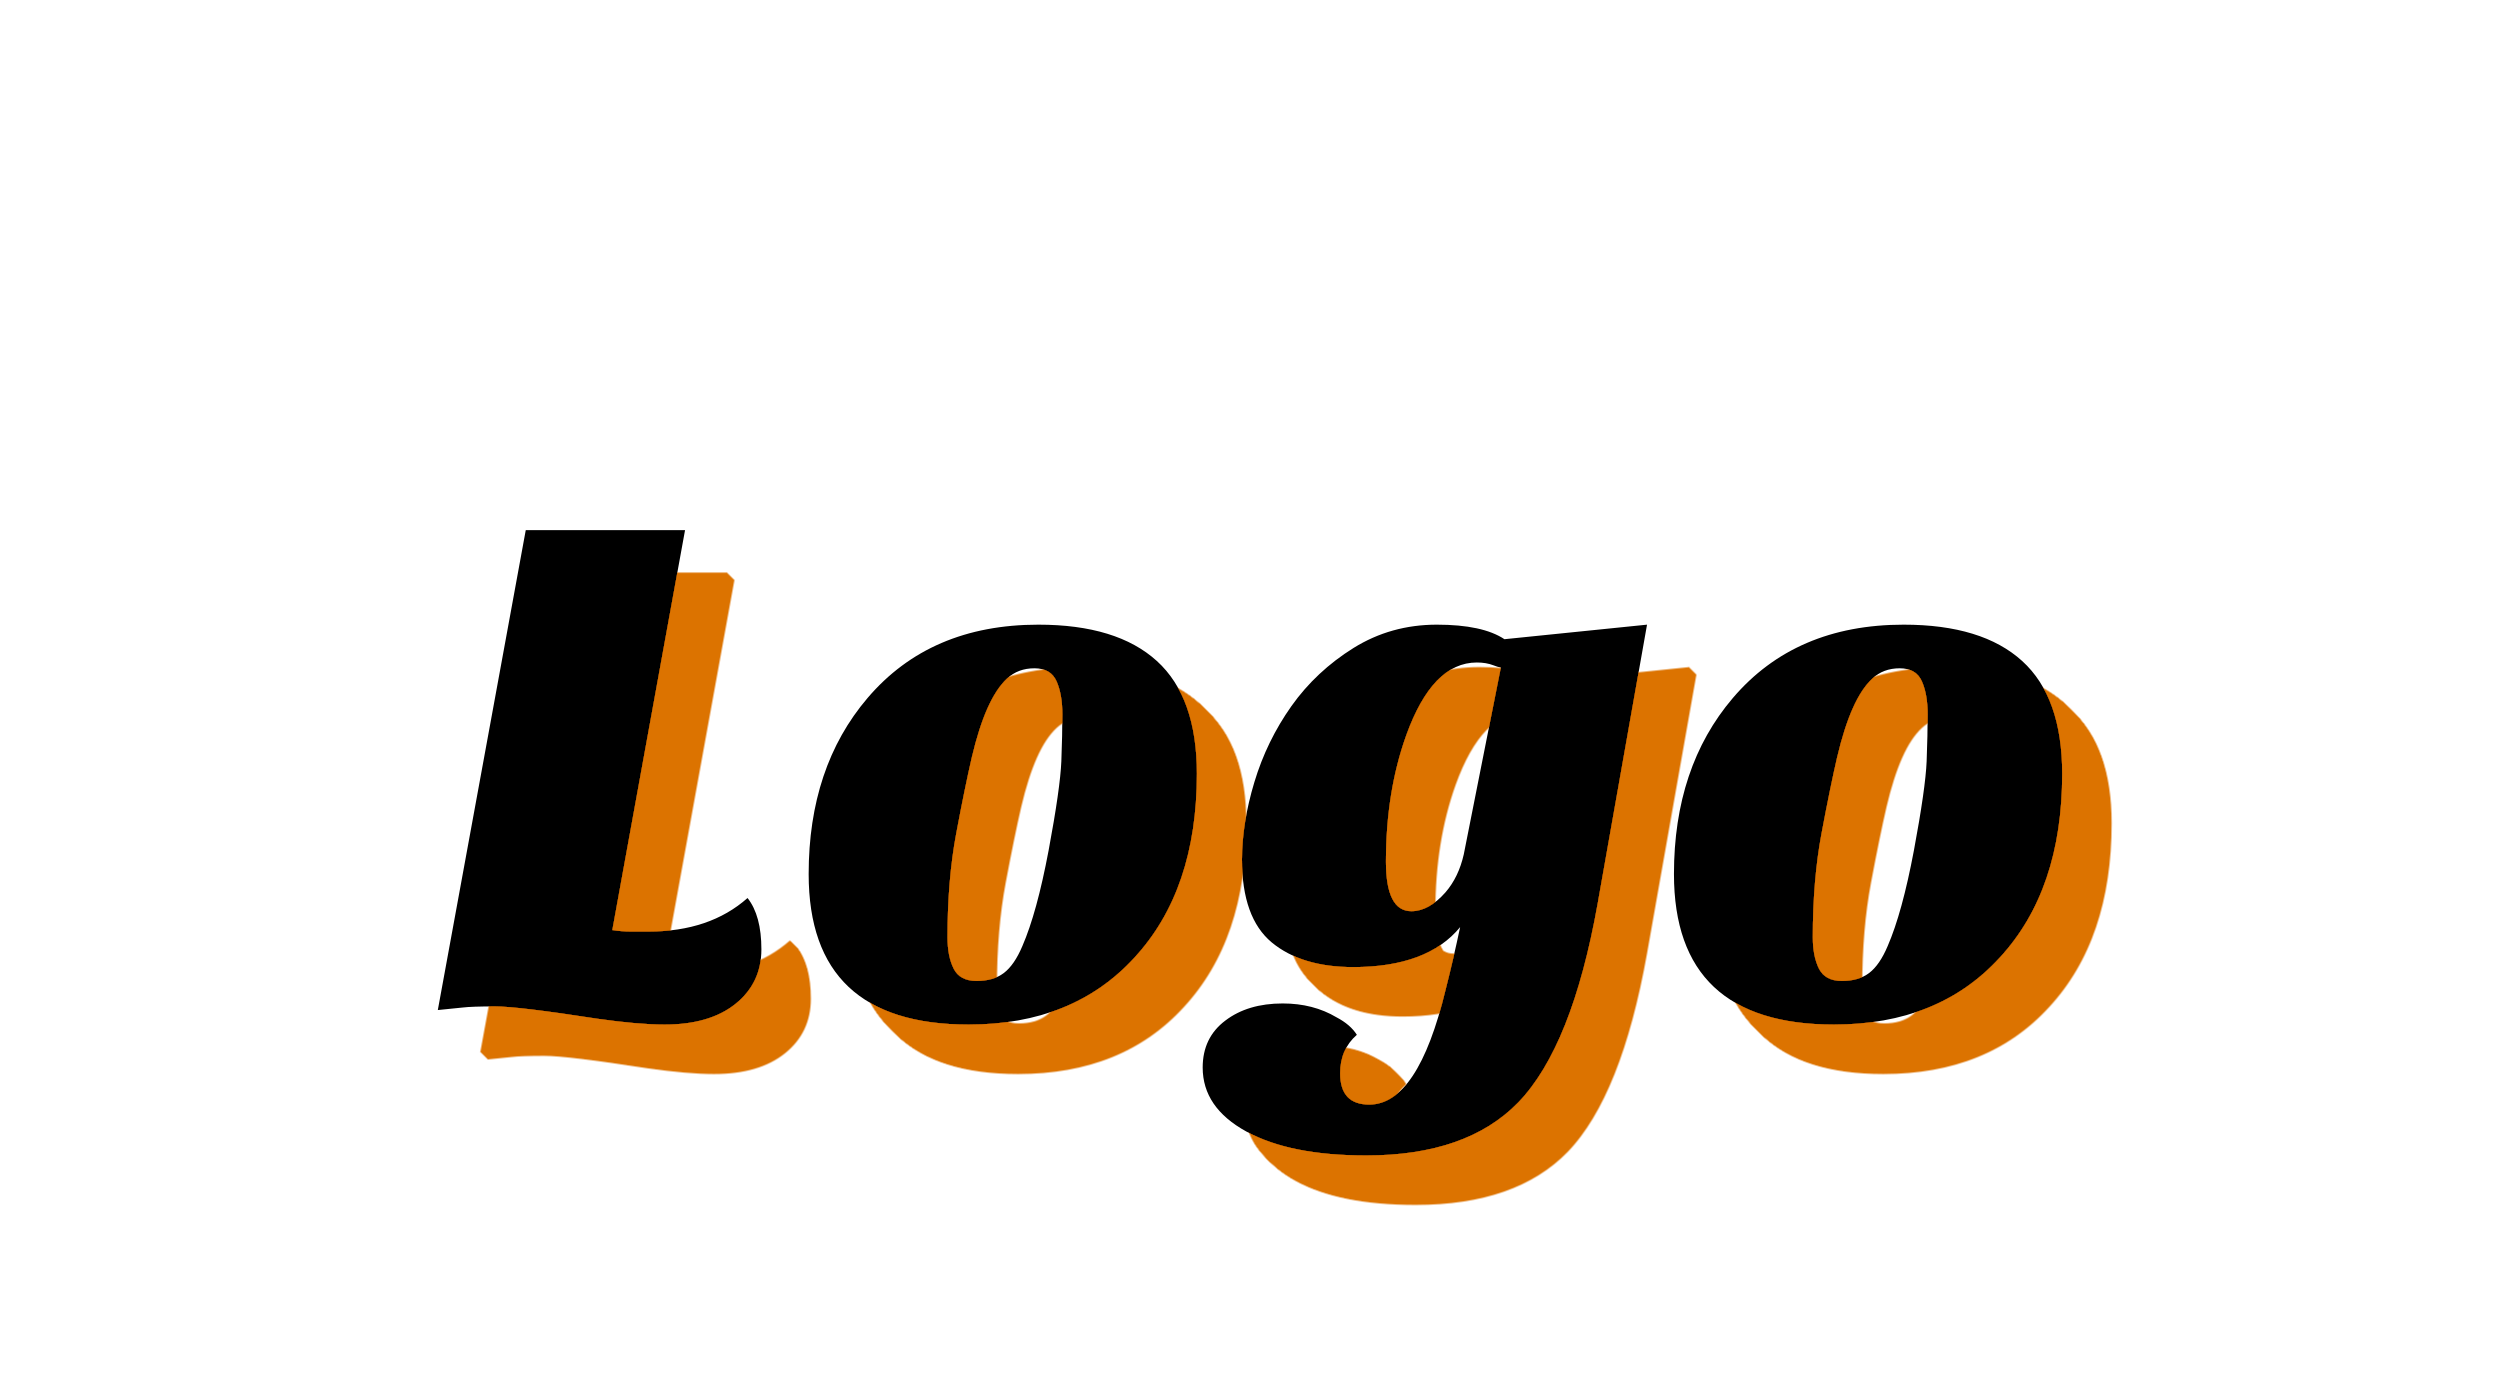
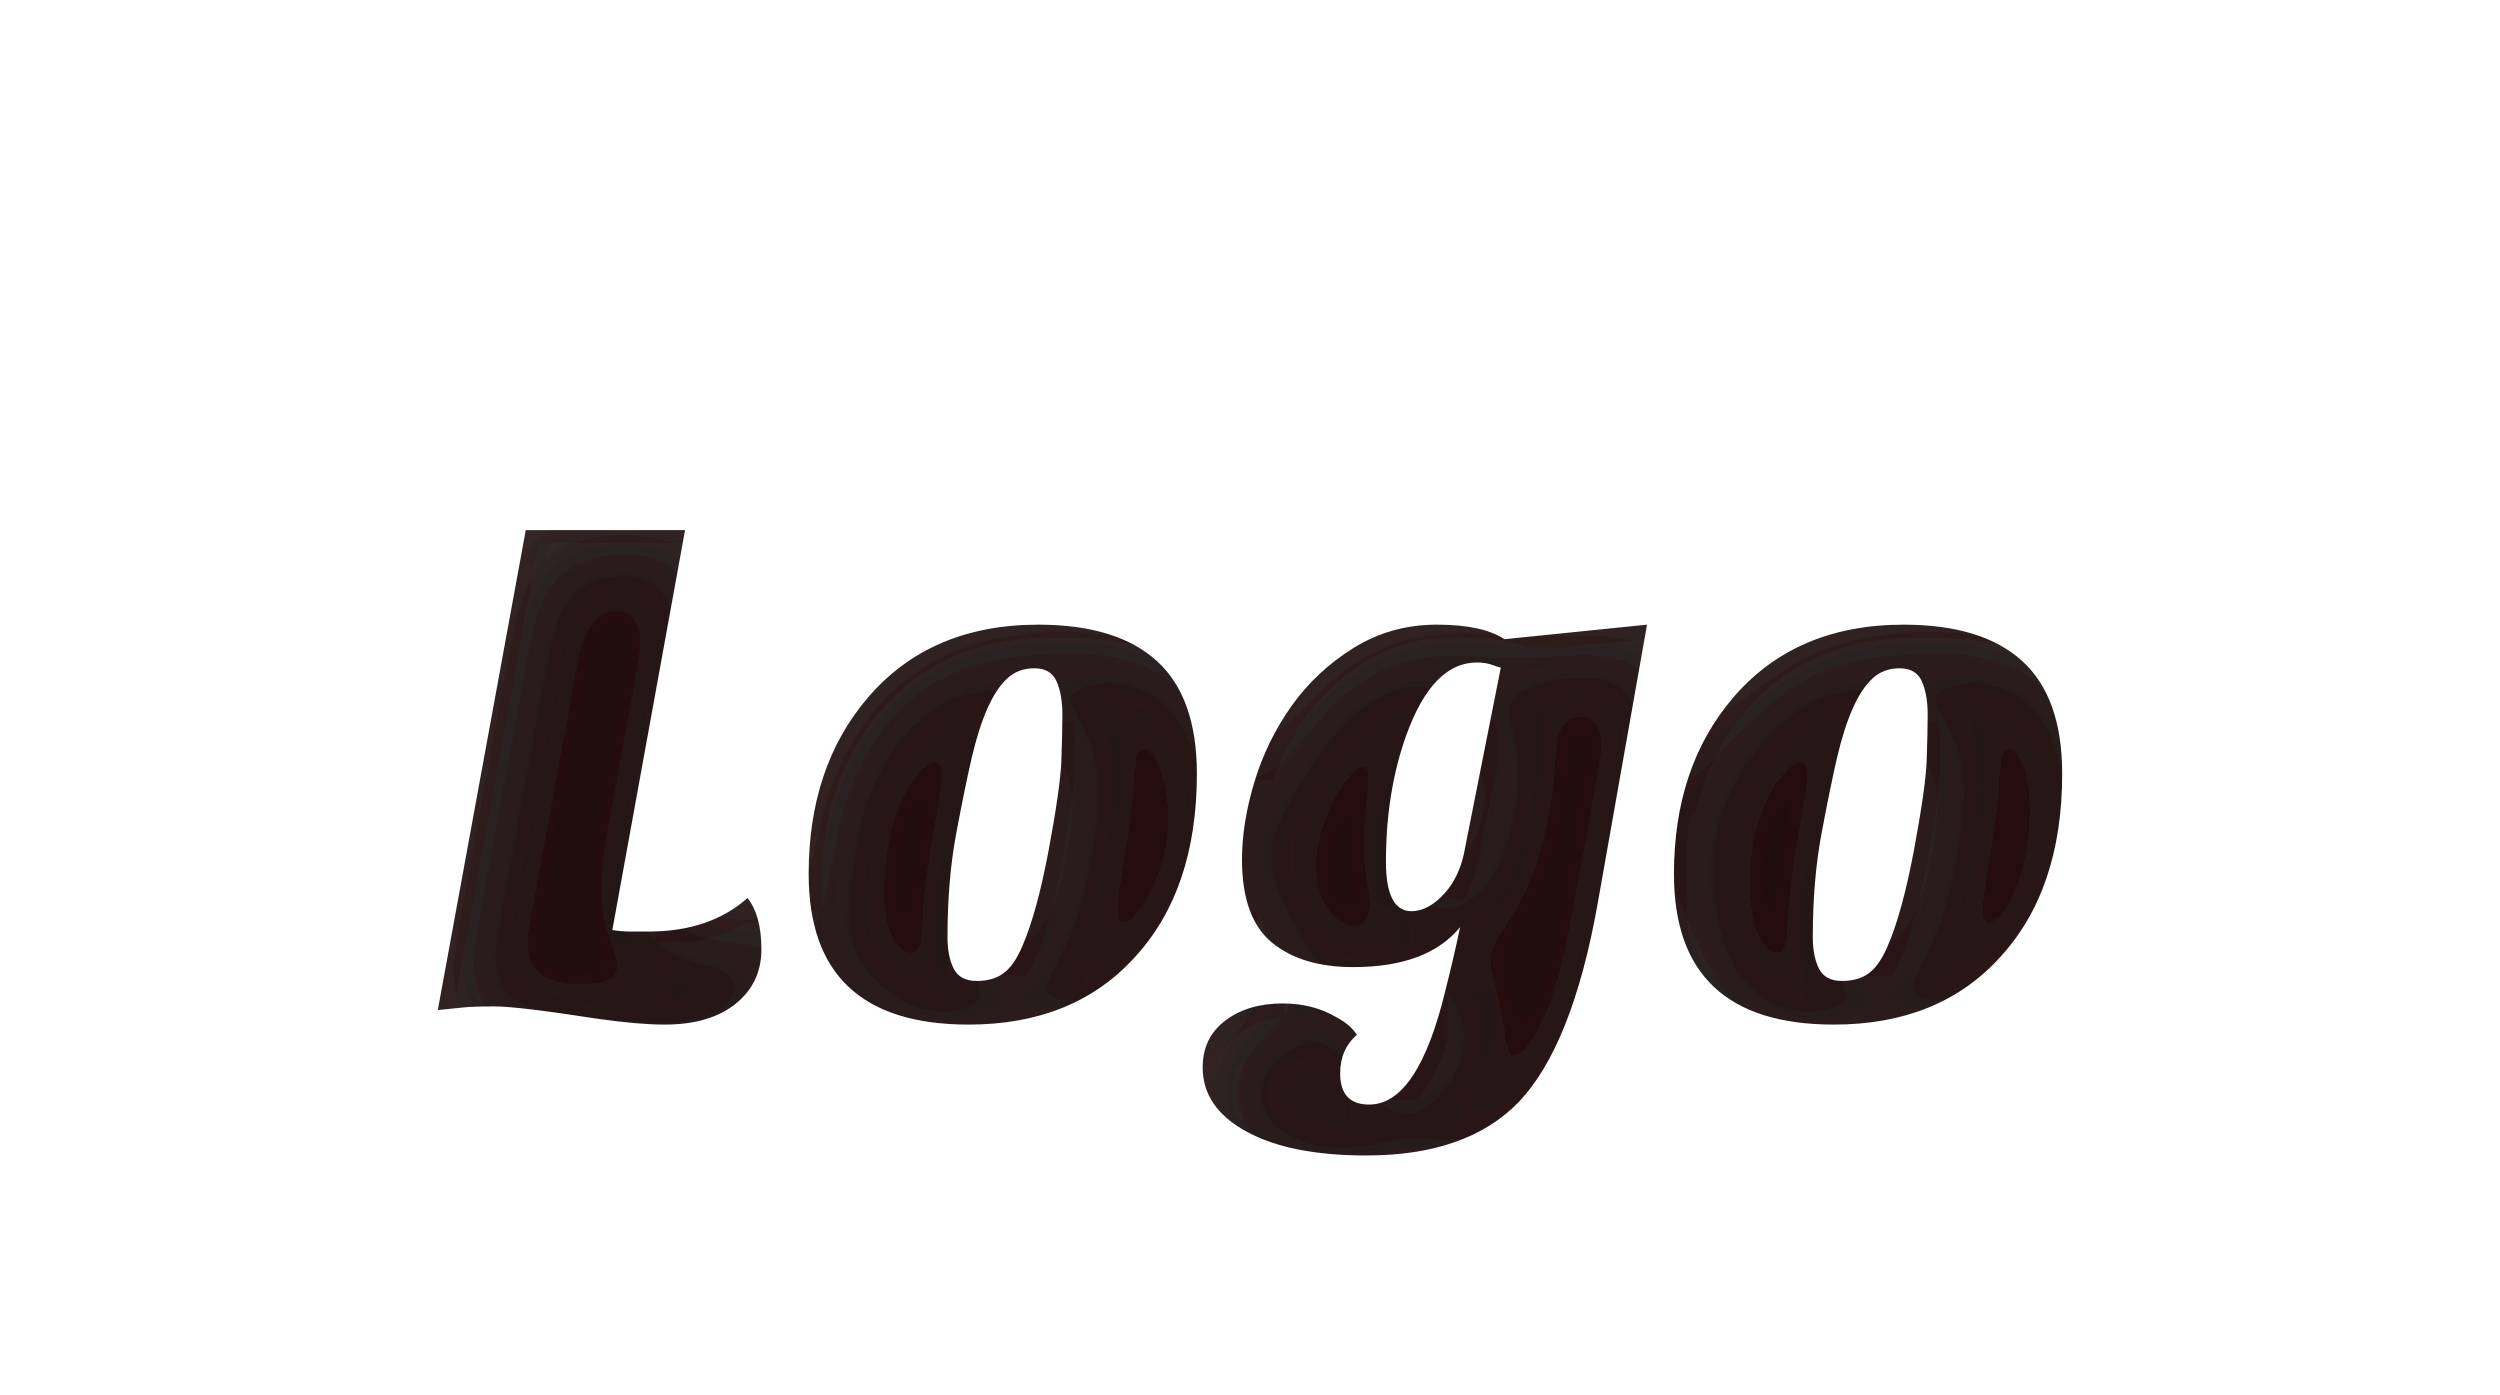
<svg xmlns="http://www.w3.org/2000/svg" width="220.04px" height="122.76px" viewBox="139.98 13.62 220.04 122.76" style="background: none;" preserveAspectRatio="xMidYMid">
  <defs>
-     <filter id="editing-extrusion" x="-100%" y="-100%" width="300%" height="300%">
-       <feFlood result="color1" flood-color="#dc7300" />
-       <feConvolveMatrix order="8,8" divisor="1" kernelMatrix="1 0 0 0 0 0 0 0 0 1 0 0 0 0 0 0 0 0 1 0 0 0 0 0 0 0 0 1 0 0 0 0 0 0 0 0 1 0 0 0 0 0 0 0 0 1 0 0 0 0 0 0 0 0 1 0 0 0 0 0 0 0 0 1" in="SourceAlpha" result="extrude" />
-       <feComposite in="color1" in2="extrude" result="comp-extrude" operator="in" />
-       <feOffset dx="4" dy="4" in="comp-extrude" result="offset-extrude" />
-       <feMerge>
-         <feMergeNode in="offset-extrude" />
-         <feMergeNode in="SourceGraphic" />
-       </feMerge>
+     <filter id="editing-hole" x="-100%" y="-100%" width="300%" height="300%">
+       <feFlood flood-color="#342929" result="black" />
+       <feMorphology operator="dilate" radius="2" in="SourceGraphic" result="erode" />
+       <feGaussianBlur in="erode" stdDeviation="4" result="blur" />
+       <feOffset in="blur" dx="2" dy="2" result="offset" />
+       <feComposite operator="atop" in="offset" in2="black" result="merge" />
+       <feComposite operator="in" in="merge" in2="SourceGraphic" result="inner-shadow" />
    </filter>
  </defs>
-   <g filter="url(#editing-extrusion)">
+   <g filter="url(#editing-hole)">
    <g transform="translate(177.935, 102.52)">
-       <path d="M27.84-9.86L27.84-9.86L27.84-9.86Q29.06-8.32 29.06-5.34L29.06-5.34L29.06-5.34Q29.06-2.37 26.78-0.54L26.78-0.54L26.78-0.54Q24.51 1.28 20.54 1.28L20.54 1.28L20.54 1.28Q18.24 1.28 14.66 0.77L14.66 0.77L14.66 0.77Q7.62-0.32 5.60-0.32L5.60-0.32L5.60-0.32Q3.58-0.32 2.75-0.22L2.75-0.22L2.75-0.22Q1.92-0.13 0.58 0L0.58 0L8.32-42.24L22.34-42.24L15.94-7.04L15.94-7.04Q16.77-6.91 17.54-6.91L17.54-6.91L19.14-6.91L19.14-6.91Q24.51-6.91 27.84-9.86ZM47.30 1.28L47.30 1.28L47.30 1.28Q33.22 1.28 33.22-11.97L33.22-11.97L33.22-11.97Q33.22-21.38 38.40-27.46L38.40-27.46L38.40-27.46Q43.90-33.92 53.44-33.92L53.44-33.92L53.44-33.92Q60.35-33.92 63.87-30.72L63.87-30.72L63.87-30.72Q67.39-27.52 67.39-20.80L67.39-20.80L67.39-20.80Q67.39-10.56 61.89-4.61L61.89-4.61L61.89-4.61Q56.51 1.28 47.30 1.28ZM48.96-26.56L48.96-26.56L48.96-26.56Q48.19-24.83 47.58-22.24L47.58-22.24L47.58-22.24Q46.98-19.65 46.21-15.55L46.21-15.55L46.21-15.55Q45.44-11.46 45.44-6.40L45.44-6.40L45.44-6.40Q45.44-4.74 45.98-3.65L45.98-3.65L45.98-3.65Q46.53-2.56 48-2.56L48-2.56L48-2.56Q49.47-2.56 50.40-3.26L50.40-3.26L50.40-3.26Q51.33-3.97 52.03-5.63L52.03-5.63L52.03-5.63Q53.31-8.58 54.34-14.05L54.34-14.05L54.34-14.05Q55.36-19.52 55.46-21.89L55.46-21.89L55.46-21.89Q55.55-24.26 55.55-26.02L55.55-26.02L55.55-26.02Q55.55-27.78 55.04-28.93L55.04-28.93L55.04-28.93Q54.53-30.08 53.09-30.08L53.09-30.08L53.09-30.08Q51.65-30.08 50.69-29.18L50.69-29.18L50.69-29.18Q49.73-28.29 48.96-26.56ZM75.71-26.75L75.71-26.75L75.71-26.75Q77.89-29.82 81.18-31.87L81.18-31.87L81.18-31.87Q84.48-33.92 88.51-33.92L88.51-33.92L88.51-33.92Q92.54-33.92 94.46-32.64L94.46-32.64L107.01-33.92L102.66-9.34L102.66-9.34Q100.42 3.20 95.68 8.13L95.68 8.13L95.68 8.13Q91.14 12.80 82.30 12.80L82.30 12.80L82.30 12.80Q75.58 12.80 71.74 10.69L71.74 10.69L71.74 10.69Q67.90 8.58 67.90 5.06L67.90 5.06L67.90 5.06Q67.90 2.43 69.89 0.93L69.89 0.93L69.89 0.93Q71.87-0.58 74.94-0.58L74.94-0.58L74.94-0.58Q77.63-0.58 79.68 0.64L79.68 0.64L79.68 0.64Q80.90 1.28 81.47 2.18L81.47 2.18L81.47 2.18Q80 3.46 80 5.57L80 5.57L80 5.57Q80 8.32 82.56 8.32L82.56 8.32L82.56 8.32Q86.85 8.32 89.28-1.79L89.28-1.79L89.28-1.79Q89.98-4.54 90.56-7.30L90.56-7.30L90.56-7.30Q87.68-3.78 81.15-3.78L81.15-3.78L81.15-3.78Q76.61-3.78 73.98-5.95L73.98-5.95L73.98-5.95Q71.36-8.13 71.36-13.25L71.36-13.25L71.36-13.25Q71.36-16.45 72.45-20.06L72.45-20.06L72.45-20.06Q73.54-23.68 75.71-26.75ZM84.03-13.06L84.03-13.06L84.03-13.06Q84.03-8.70 86.27-8.70L86.27-8.70L86.27-8.70Q87.81-8.70 89.28-10.37L89.28-10.37L89.28-10.37Q90.43-11.71 90.88-13.70L90.88-13.70L94.14-30.14L94.14-30.14Q93.82-30.21 93.50-30.34L93.50-30.34L93.50-30.34Q92.86-30.59 92.03-30.59L92.03-30.59L92.03-30.59Q88.13-30.59 85.82-24.19L85.82-24.19L85.82-24.19Q84.03-19.20 84.03-13.06ZM123.46 1.28L123.46 1.28L123.46 1.28Q109.38 1.28 109.38-11.97L109.38-11.97L109.38-11.97Q109.38-21.38 114.56-27.46L114.56-27.46L114.56-27.46Q120.06-33.92 129.60-33.92L129.60-33.92L129.60-33.92Q136.51-33.92 140.03-30.72L140.03-30.72L140.03-30.72Q143.55-27.52 143.55-20.80L143.55-20.80L143.55-20.80Q143.55-10.56 138.05-4.61L138.05-4.61L138.05-4.61Q132.67 1.28 123.46 1.28ZM125.12-26.56L125.12-26.56L125.12-26.56Q124.35-24.83 123.74-22.24L123.74-22.24L123.74-22.24Q123.14-19.65 122.37-15.55L122.37-15.55L122.37-15.55Q121.60-11.46 121.60-6.40L121.60-6.40L121.60-6.40Q121.60-4.74 122.14-3.65L122.14-3.65L122.14-3.65Q122.69-2.56 124.16-2.56L124.16-2.56L124.16-2.56Q125.63-2.56 126.56-3.26L126.56-3.26L126.56-3.26Q127.49-3.97 128.19-5.63L128.19-5.63L128.19-5.63Q129.47-8.58 130.50-14.05L130.50-14.05L130.50-14.05Q131.52-19.52 131.62-21.89L131.62-21.89L131.62-21.89Q131.71-24.26 131.71-26.02L131.71-26.02L131.71-26.02Q131.71-27.78 131.20-28.93L131.20-28.93L131.20-28.93Q130.69-30.08 129.25-30.08L129.25-30.08L129.25-30.08Q127.81-30.08 126.85-29.18L126.85-29.18L126.85-29.18Q125.89-28.29 125.12-26.56Z" fill="#000000" />
+       <path d="M27.84-9.86L27.84-9.86L27.84-9.86Q29.06-8.32 29.06-5.34L29.06-5.34L29.06-5.34Q29.06-2.37 26.78-0.54L26.78-0.54L26.78-0.54Q24.51 1.28 20.54 1.28L20.54 1.28L20.54 1.28Q18.24 1.28 14.66 0.77L14.66 0.77L14.66 0.77Q7.62-0.32 5.60-0.32L5.60-0.32L5.60-0.32Q3.58-0.32 2.75-0.22L2.75-0.22L2.75-0.22Q1.92-0.13 0.58 0L0.58 0L8.32-42.24L22.34-42.24L15.94-7.04L15.94-7.04Q16.77-6.91 17.54-6.91L17.54-6.91L19.14-6.91L19.14-6.91Q24.51-6.91 27.84-9.86ZM47.30 1.28L47.30 1.28L47.30 1.28Q33.22 1.28 33.22-11.97L33.22-11.97L33.22-11.97Q33.22-21.38 38.40-27.46L38.40-27.46L38.40-27.46Q43.90-33.92 53.44-33.92L53.44-33.92L53.44-33.92Q60.35-33.92 63.87-30.72L63.87-30.72L63.87-30.72Q67.39-27.52 67.39-20.80L67.39-20.80L67.39-20.80Q67.39-10.56 61.89-4.61L61.89-4.61L61.89-4.61Q56.51 1.28 47.30 1.28ZM48.96-26.56L48.96-26.56L48.96-26.56Q48.19-24.83 47.58-22.24L47.58-22.24L47.58-22.24Q46.98-19.65 46.21-15.55L46.21-15.55L46.21-15.55Q45.44-11.46 45.44-6.40L45.44-6.40L45.44-6.40Q45.44-4.74 45.98-3.65L45.98-3.65L45.98-3.65Q46.53-2.56 48-2.56L48-2.56L48-2.56Q49.47-2.56 50.40-3.26L50.40-3.26L50.40-3.26Q51.33-3.97 52.03-5.63L52.03-5.63L52.03-5.63Q53.31-8.58 54.34-14.05L54.34-14.05L54.34-14.05Q55.36-19.52 55.46-21.89L55.46-21.89L55.46-21.89Q55.55-24.26 55.55-26.02L55.55-26.02L55.55-26.02Q55.55-27.78 55.04-28.93L55.04-28.93L55.04-28.93Q54.53-30.08 53.09-30.08L53.09-30.08L53.09-30.08Q51.65-30.08 50.69-29.18L50.69-29.18L50.69-29.18Q49.73-28.29 48.96-26.56ZM75.71-26.75L75.71-26.75L75.71-26.75Q77.89-29.82 81.18-31.87L81.18-31.87L81.18-31.87Q84.48-33.92 88.51-33.92L88.51-33.92L88.51-33.92Q92.54-33.92 94.46-32.64L94.46-32.64L107.01-33.92L102.66-9.34L102.66-9.34Q100.42 3.20 95.68 8.13L95.68 8.13L95.68 8.13Q91.14 12.80 82.30 12.80L82.30 12.80L82.30 12.80Q75.58 12.80 71.74 10.69L71.74 10.69L71.74 10.69Q67.90 8.58 67.90 5.06L67.90 5.06L67.90 5.06Q67.90 2.43 69.89 0.93L69.89 0.93L69.89 0.93Q71.87-0.58 74.94-0.58L74.94-0.58L74.94-0.58Q77.63-0.58 79.68 0.64L79.68 0.64L79.68 0.64Q80.90 1.28 81.47 2.18L81.47 2.18L81.47 2.18Q80 3.46 80 5.57L80 5.57L80 5.57Q80 8.32 82.56 8.32L82.56 8.32L82.56 8.32Q86.85 8.32 89.28-1.79L89.28-1.79L89.28-1.79Q89.98-4.54 90.56-7.30L90.56-7.30L90.56-7.30Q87.68-3.78 81.15-3.78L81.15-3.78L81.15-3.78Q76.61-3.78 73.98-5.95L73.98-5.95L73.98-5.95Q71.36-8.13 71.36-13.25L71.36-13.25L71.36-13.25Q71.36-16.45 72.45-20.06L72.45-20.06L72.45-20.06Q73.54-23.68 75.71-26.75ZM84.03-13.06L84.03-13.06L84.03-13.06Q84.03-8.70 86.27-8.70L86.27-8.70L86.27-8.70Q87.81-8.70 89.28-10.37L89.28-10.37L89.28-10.37Q90.43-11.71 90.88-13.70L90.88-13.70L94.14-30.14L94.14-30.14Q93.82-30.21 93.50-30.34L93.50-30.34L93.50-30.34Q92.86-30.59 92.03-30.59L92.03-30.59L92.03-30.59Q88.13-30.59 85.82-24.19L85.82-24.19L85.82-24.19Q84.03-19.20 84.03-13.06ZM123.46 1.28L123.46 1.28L123.46 1.28Q109.38 1.28 109.38-11.97L109.38-11.97L109.38-11.97Q109.38-21.38 114.56-27.46L114.56-27.46L114.56-27.46Q120.06-33.92 129.60-33.92L129.60-33.92L129.60-33.92Q136.51-33.92 140.03-30.72L140.03-30.72L140.03-30.72Q143.55-27.52 143.55-20.80L143.55-20.80L143.55-20.80Q143.55-10.56 138.05-4.61L138.05-4.61L138.05-4.61Q132.67 1.28 123.46 1.28ZM125.12-26.56L125.12-26.56L125.12-26.56Q124.35-24.83 123.74-22.24L123.74-22.24L123.74-22.24Q123.14-19.65 122.37-15.55L122.37-15.55L122.37-15.55Q121.60-11.46 121.60-6.40L121.60-6.40L121.60-6.40Q121.60-4.74 122.14-3.65L122.14-3.65L122.14-3.65Q122.69-2.56 124.16-2.56L124.16-2.56L124.16-2.56Q125.63-2.56 126.56-3.26L126.56-3.26L126.56-3.26Q127.49-3.97 128.19-5.63L128.19-5.63L128.19-5.63Q129.47-8.58 130.50-14.05L130.50-14.05L130.50-14.05Q131.52-19.52 131.62-21.89L131.62-21.89L131.62-21.89Q131.71-24.26 131.71-26.02L131.71-26.02L131.71-26.02Q131.71-27.78 131.20-28.93L131.20-28.93L131.20-28.93Q130.69-30.08 129.25-30.08L129.25-30.08L129.25-30.08Q127.81-30.08 126.85-29.18L126.85-29.18L126.85-29.18Q125.89-28.29 125.12-26.56Z" fill="#210909" />
    </g>
  </g>
  <style>text {
  font-size: 64px;
  font-family: Arial Black;
  dominant-baseline: central;
  text-anchor: middle;
}</style>
</svg>
